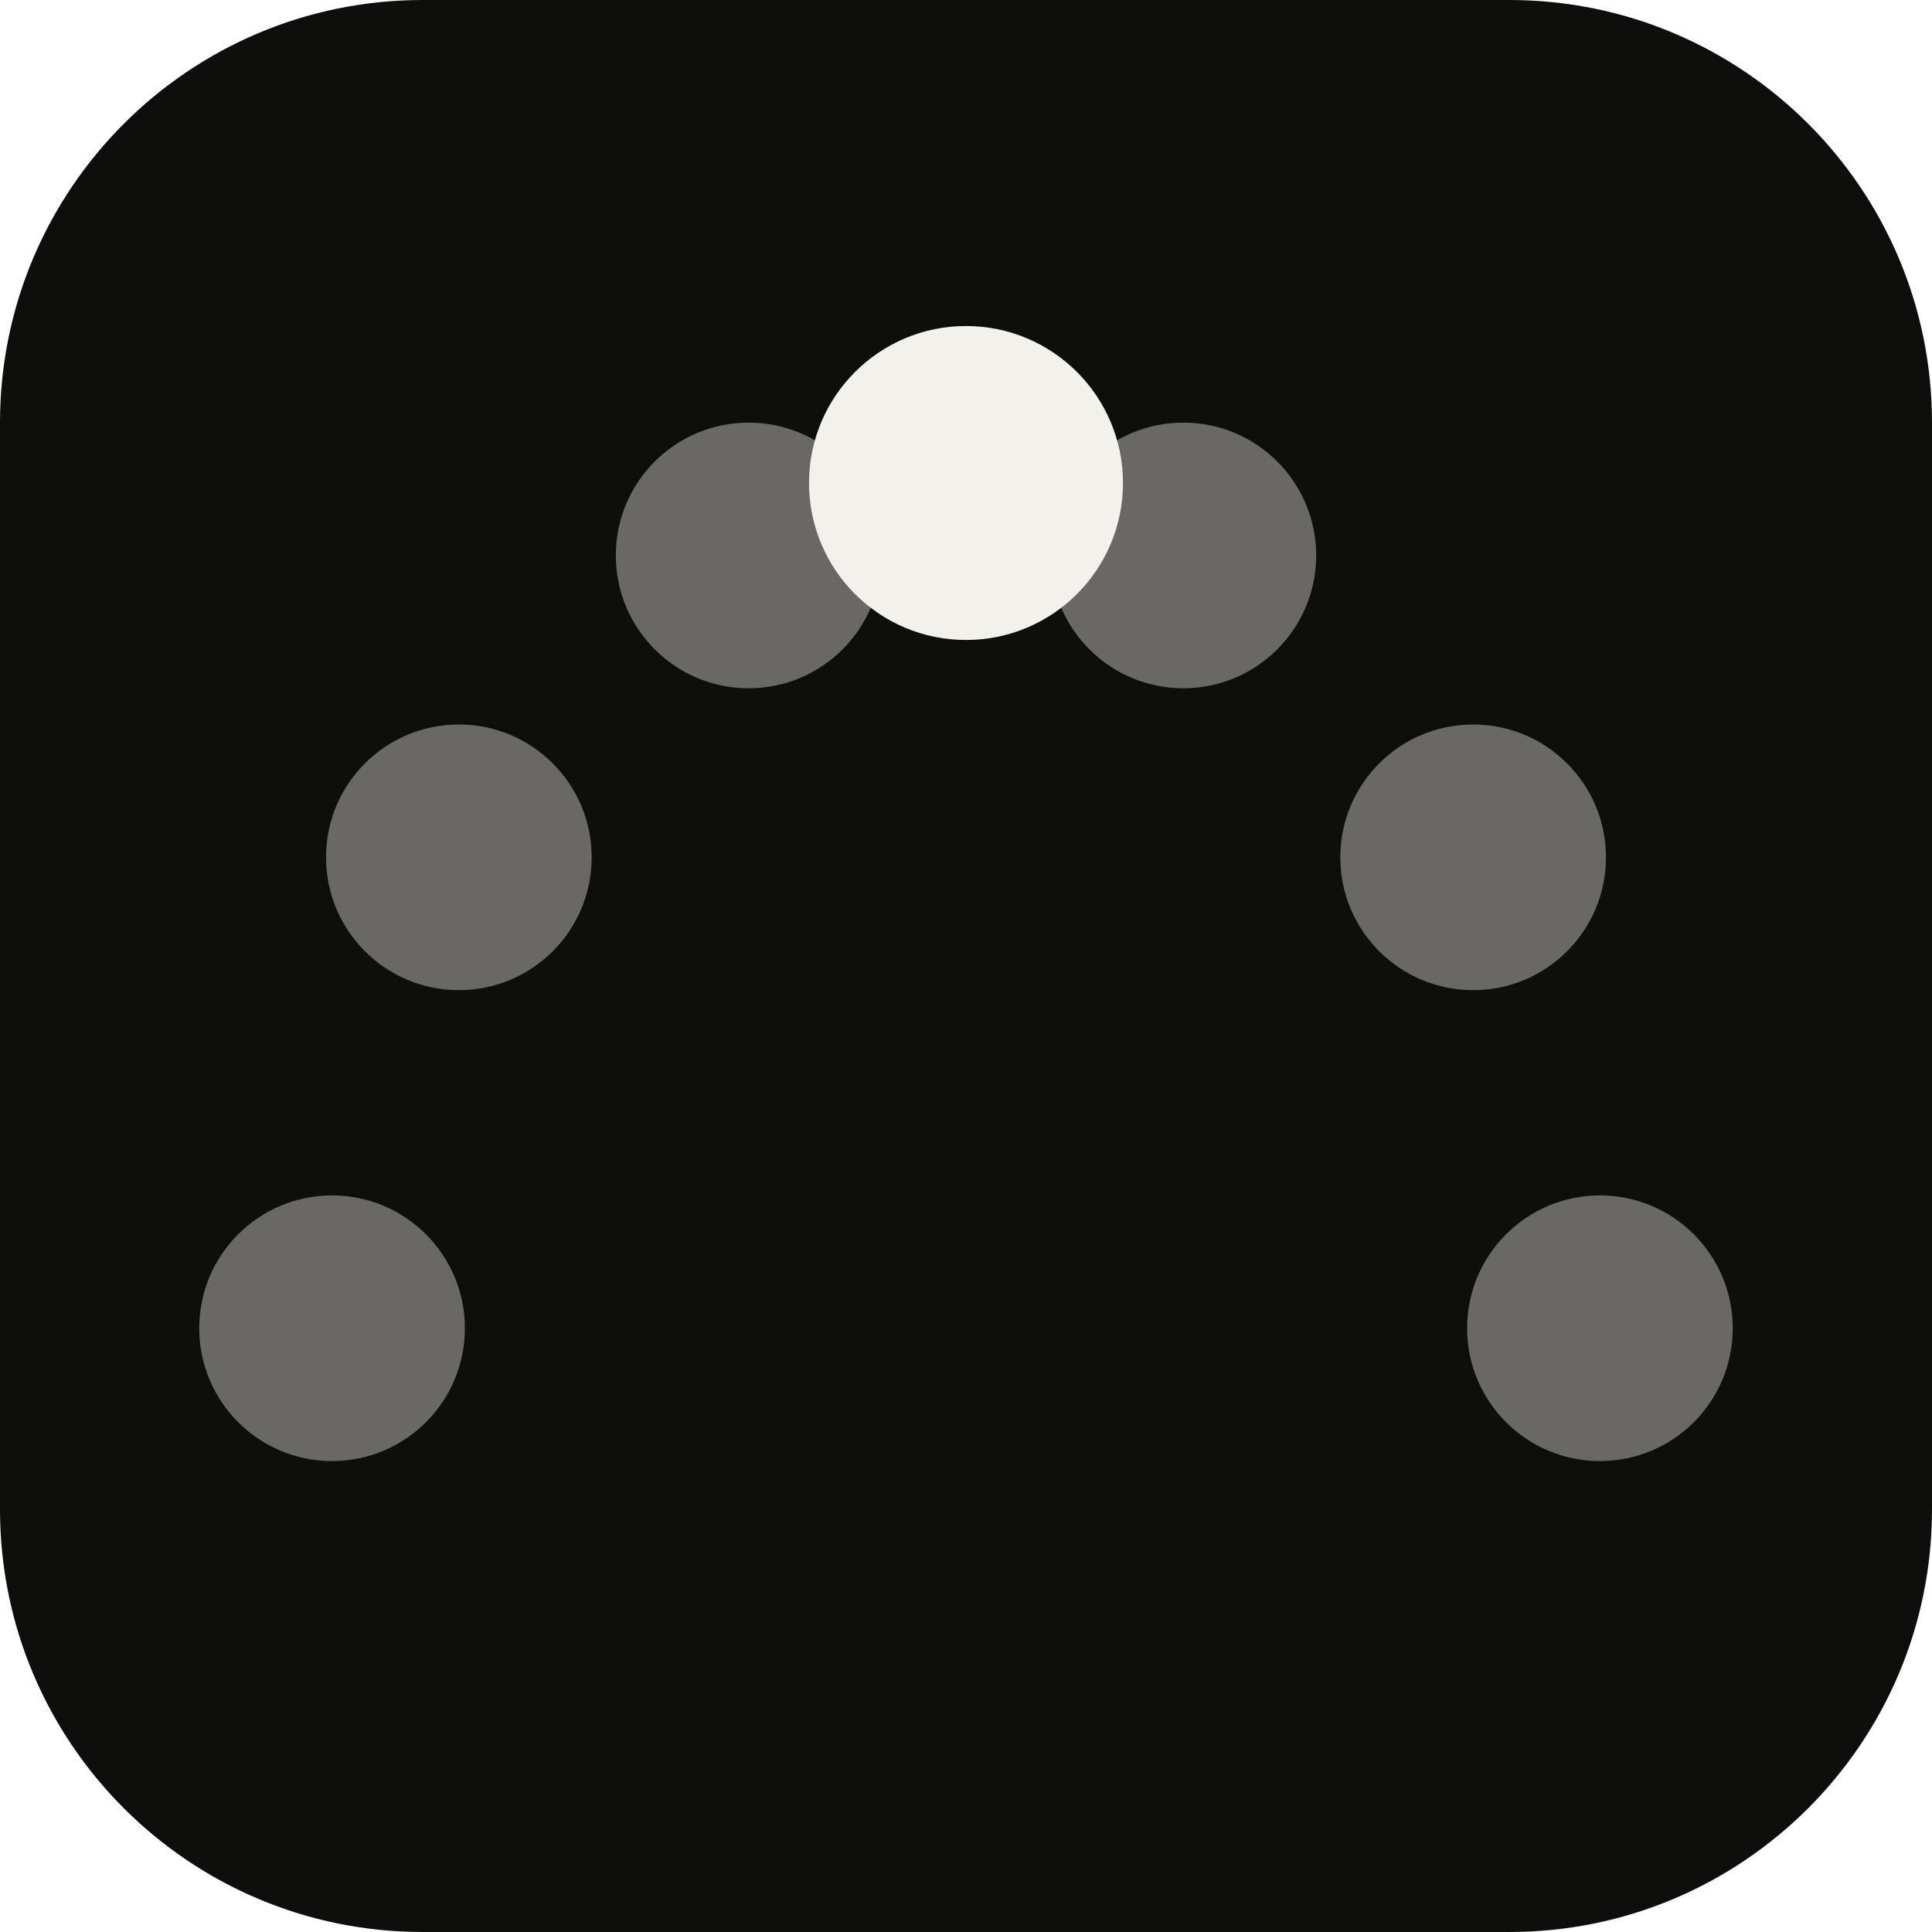
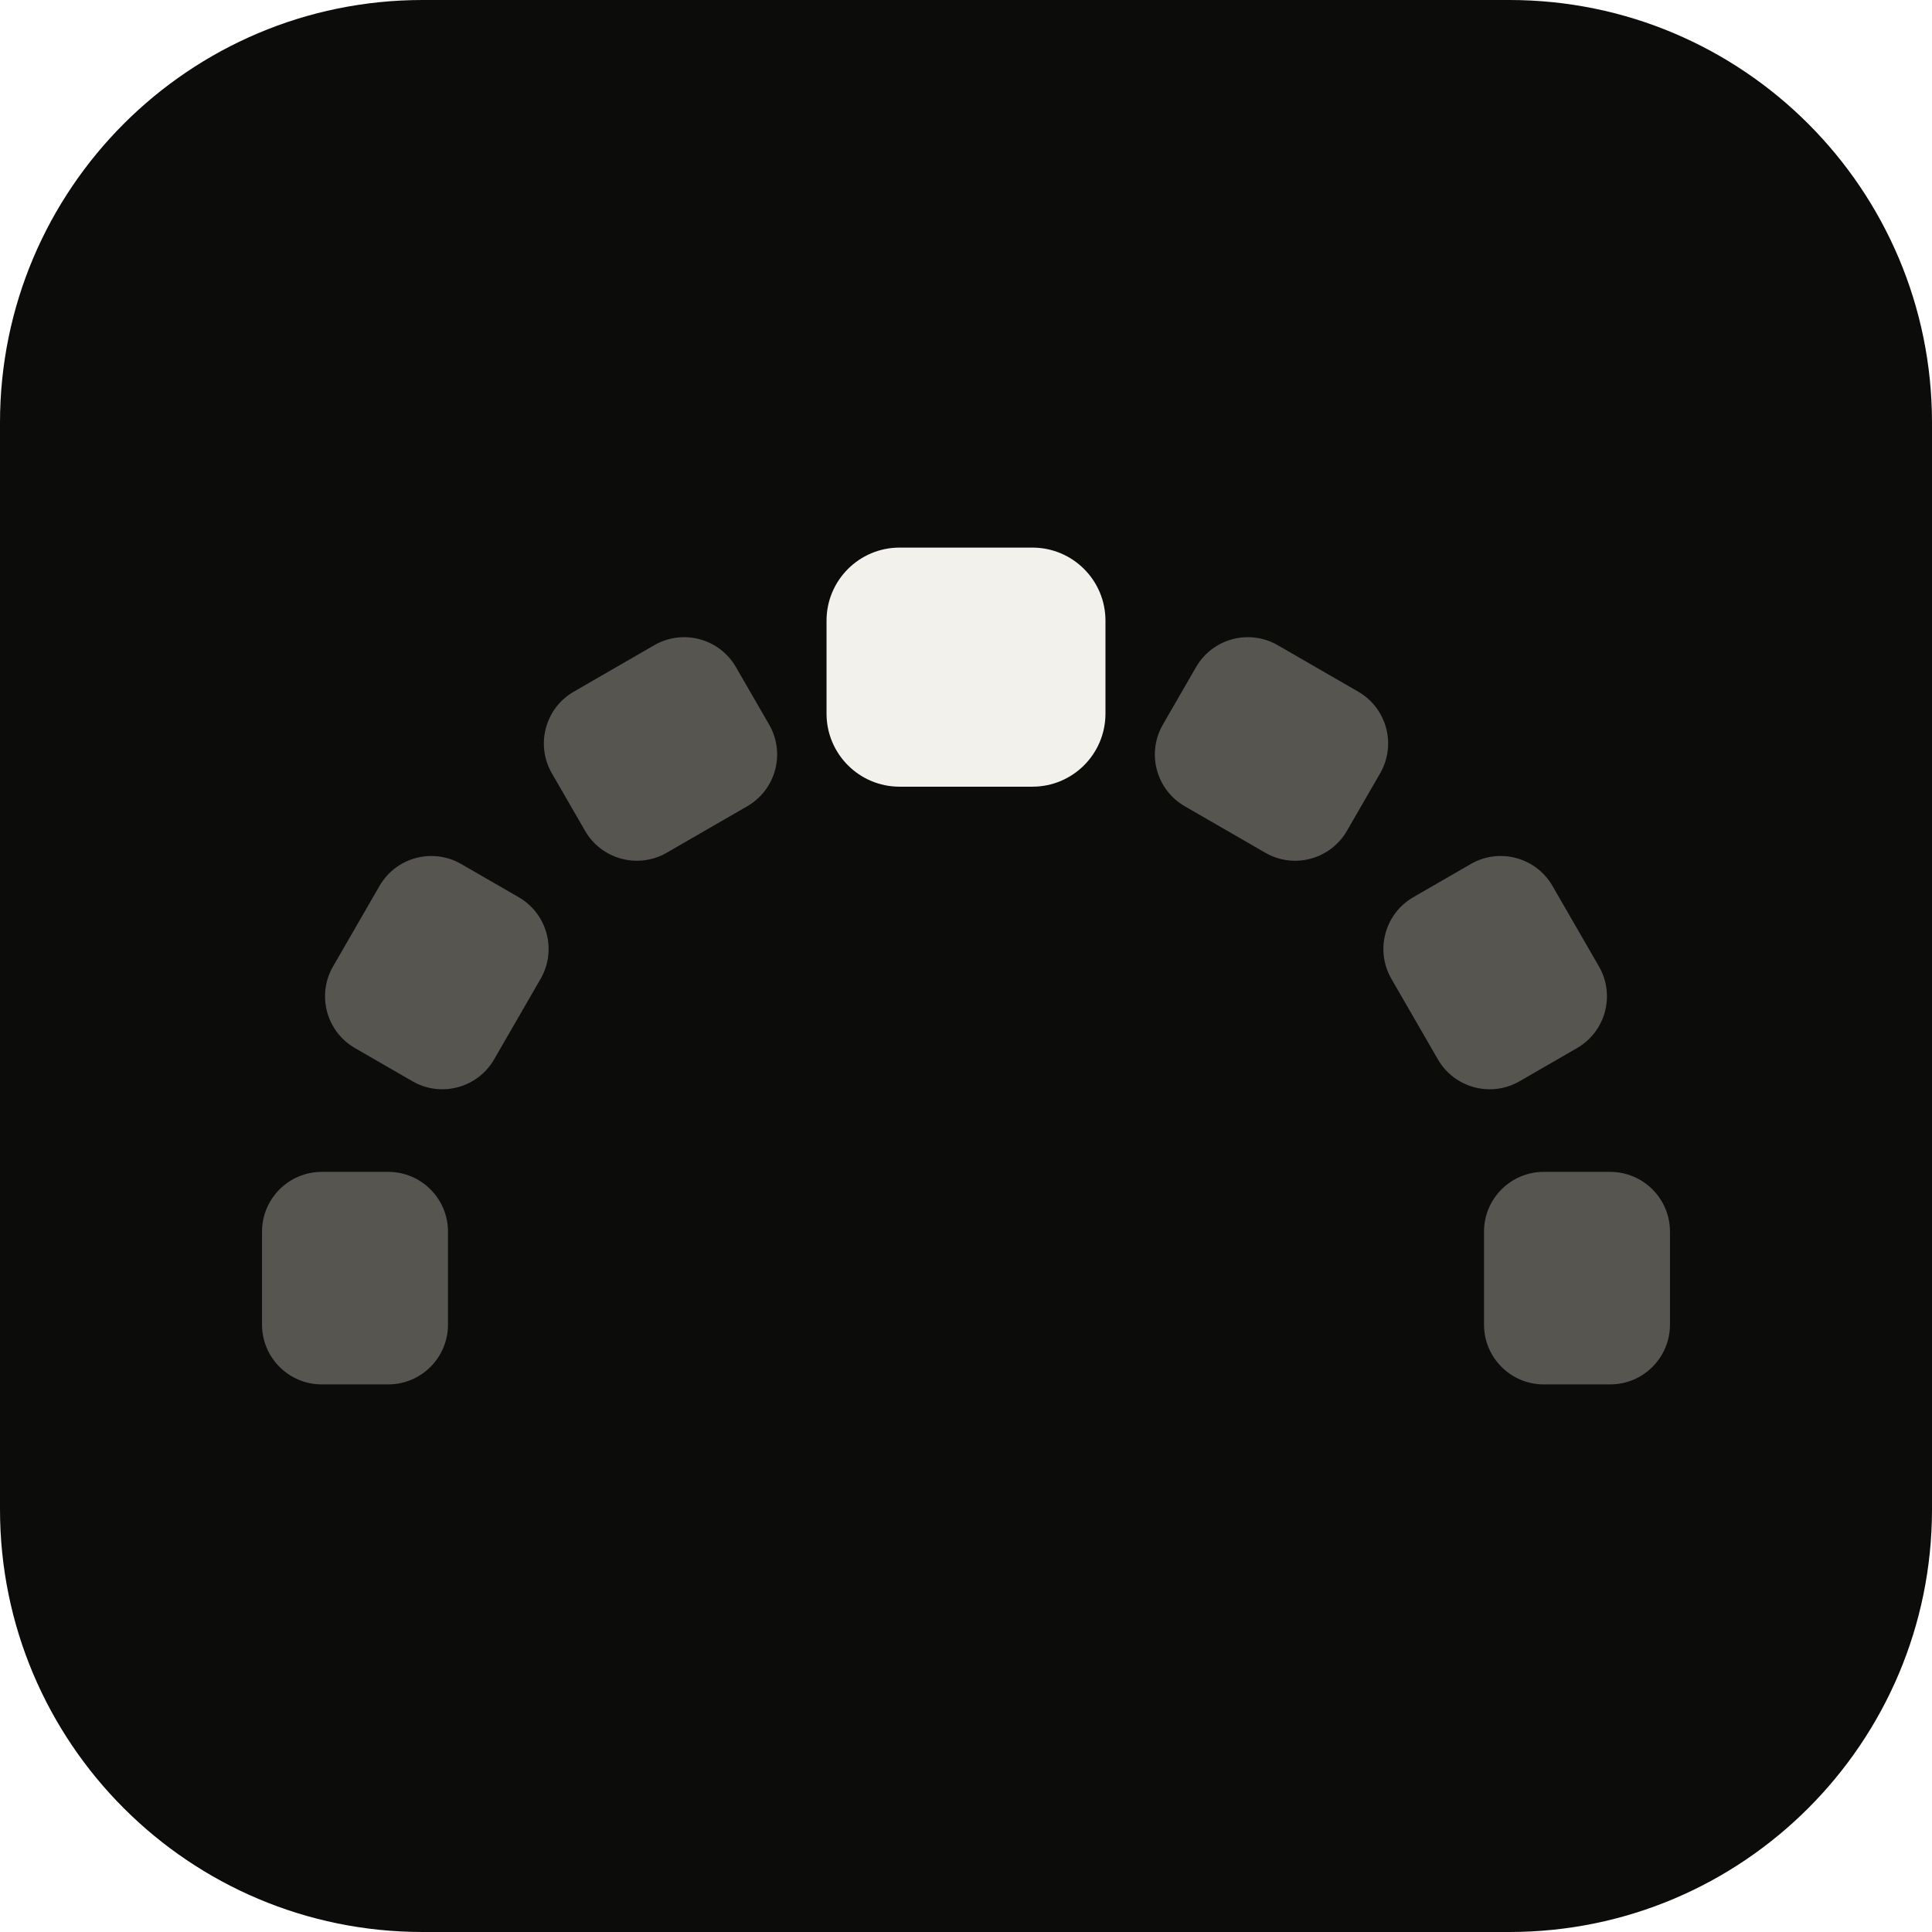
<svg xmlns="http://www.w3.org/2000/svg" viewBox="0 0 32 32">
-   <rect width="32" height="32" rx="7" fill="#0e0e0d" />
-   <g fill="#f2f1ec">
-     <circle cx="5.5" cy="22" r="2.2" opacity=".4" />
-     <circle cx="7.6" cy="14.2" r="2.2" opacity=".4" />
-     <circle cx="12.4" cy="9.2" r="2.2" opacity=".4" />
-     <circle cx="16" cy="8" r="2.6" />
-     <circle cx="19.6" cy="9.2" r="2.2" opacity=".4" />
-     <circle cx="24.4" cy="14.2" r="2.2" opacity=".4" />
-     <circle cx="26.5" cy="22" r="2.2" opacity=".4" />
+   <rect width="32" height="32" rx="7" fill="#0c0c0b" />
+   <g transform="translate(2.8 6.65) scale(0.22)">
+     <rect x="-8" y="-7" width="16" height="14" rx="4.5" fill="#57554f" transform="translate(14.00 66.00) rotate(-90.0)" />
+     <rect x="-8" y="-7" width="16" height="14" rx="4.5" fill="#57554f" transform="translate(20.16 43.00) rotate(-60.0)" />
+     <rect x="-8" y="-7" width="16" height="14" rx="4.5" fill="#57554f" transform="translate(37.00 26.16) rotate(-30.0)" />
+     <rect x="-10.5" y="-9" width="21" height="18" rx="5.5" fill="#f2f1ec" transform="translate(60.00 20.00) rotate(0.0)" />
+     <rect x="-8" y="-7" width="16" height="14" rx="4.5" fill="#57554f" transform="translate(83.00 26.16) rotate(30.0)" />
+     <rect x="-8" y="-7" width="16" height="14" rx="4.5" fill="#57554f" transform="translate(99.84 43.00) rotate(60.0)" />
+     <rect x="-8" y="-7" width="16" height="14" rx="4.5" fill="#57554f" transform="translate(106.00 66.00) rotate(90.0)" />
  </g>
</svg>
